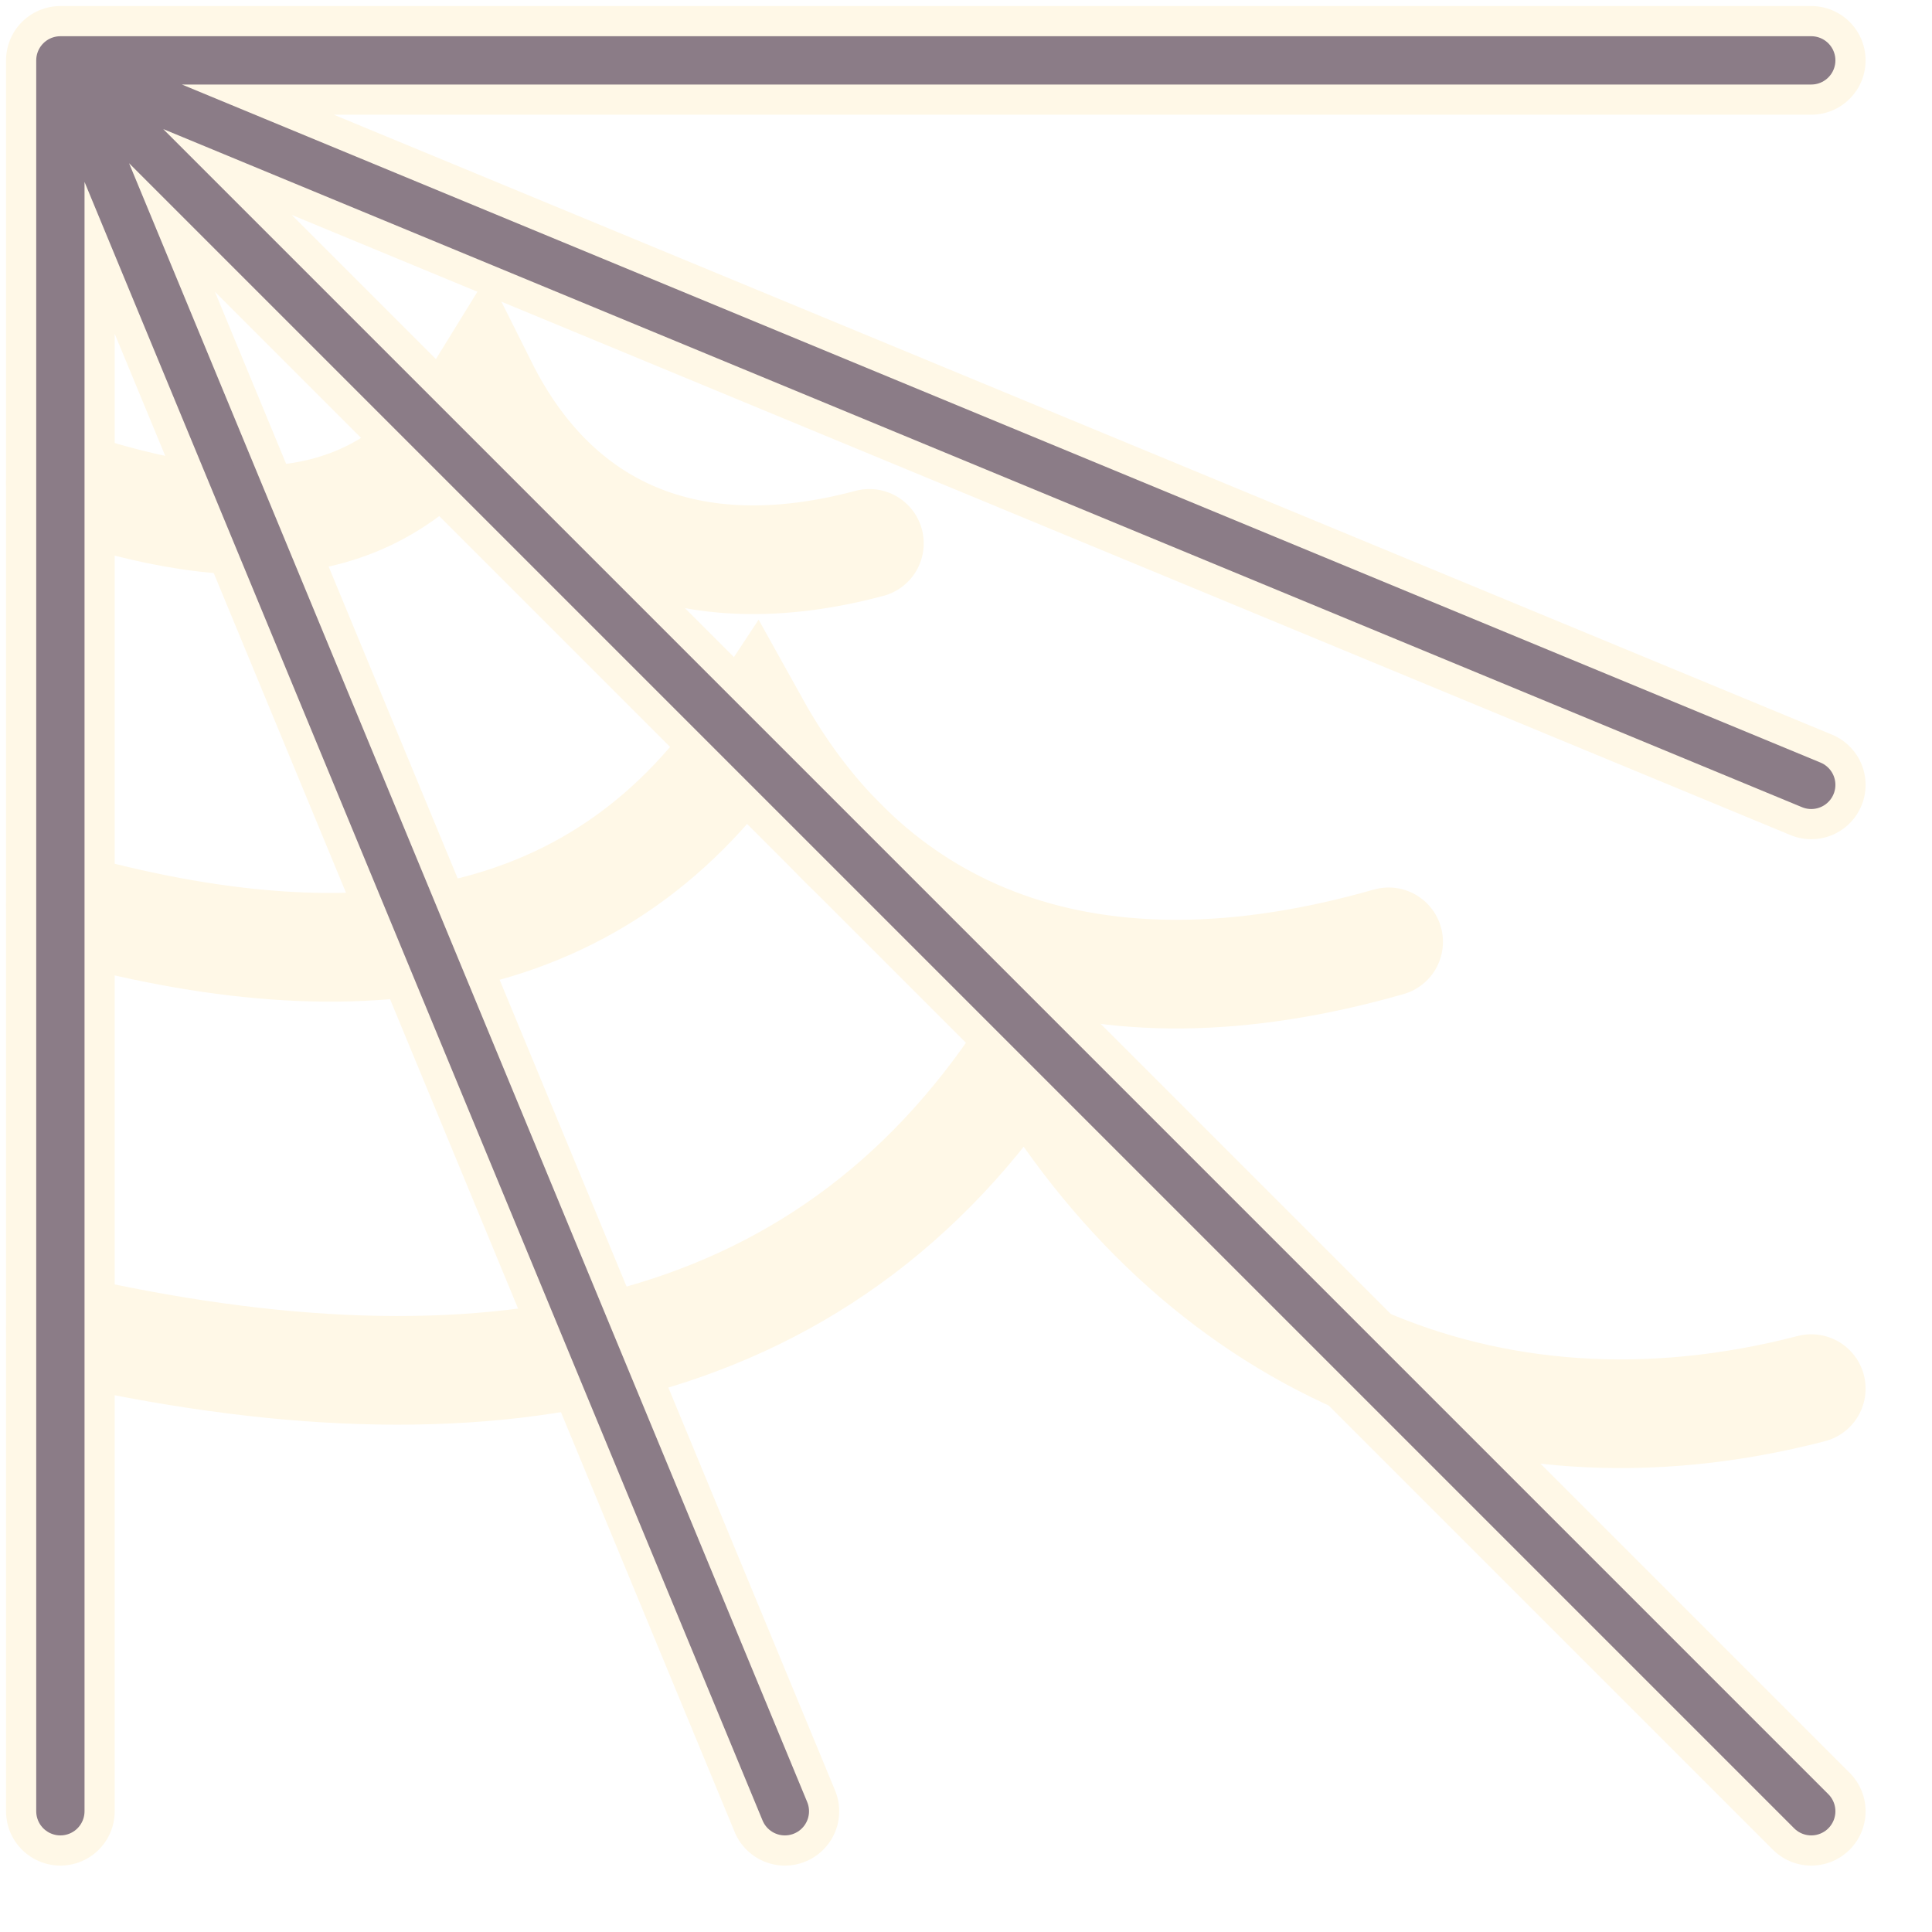
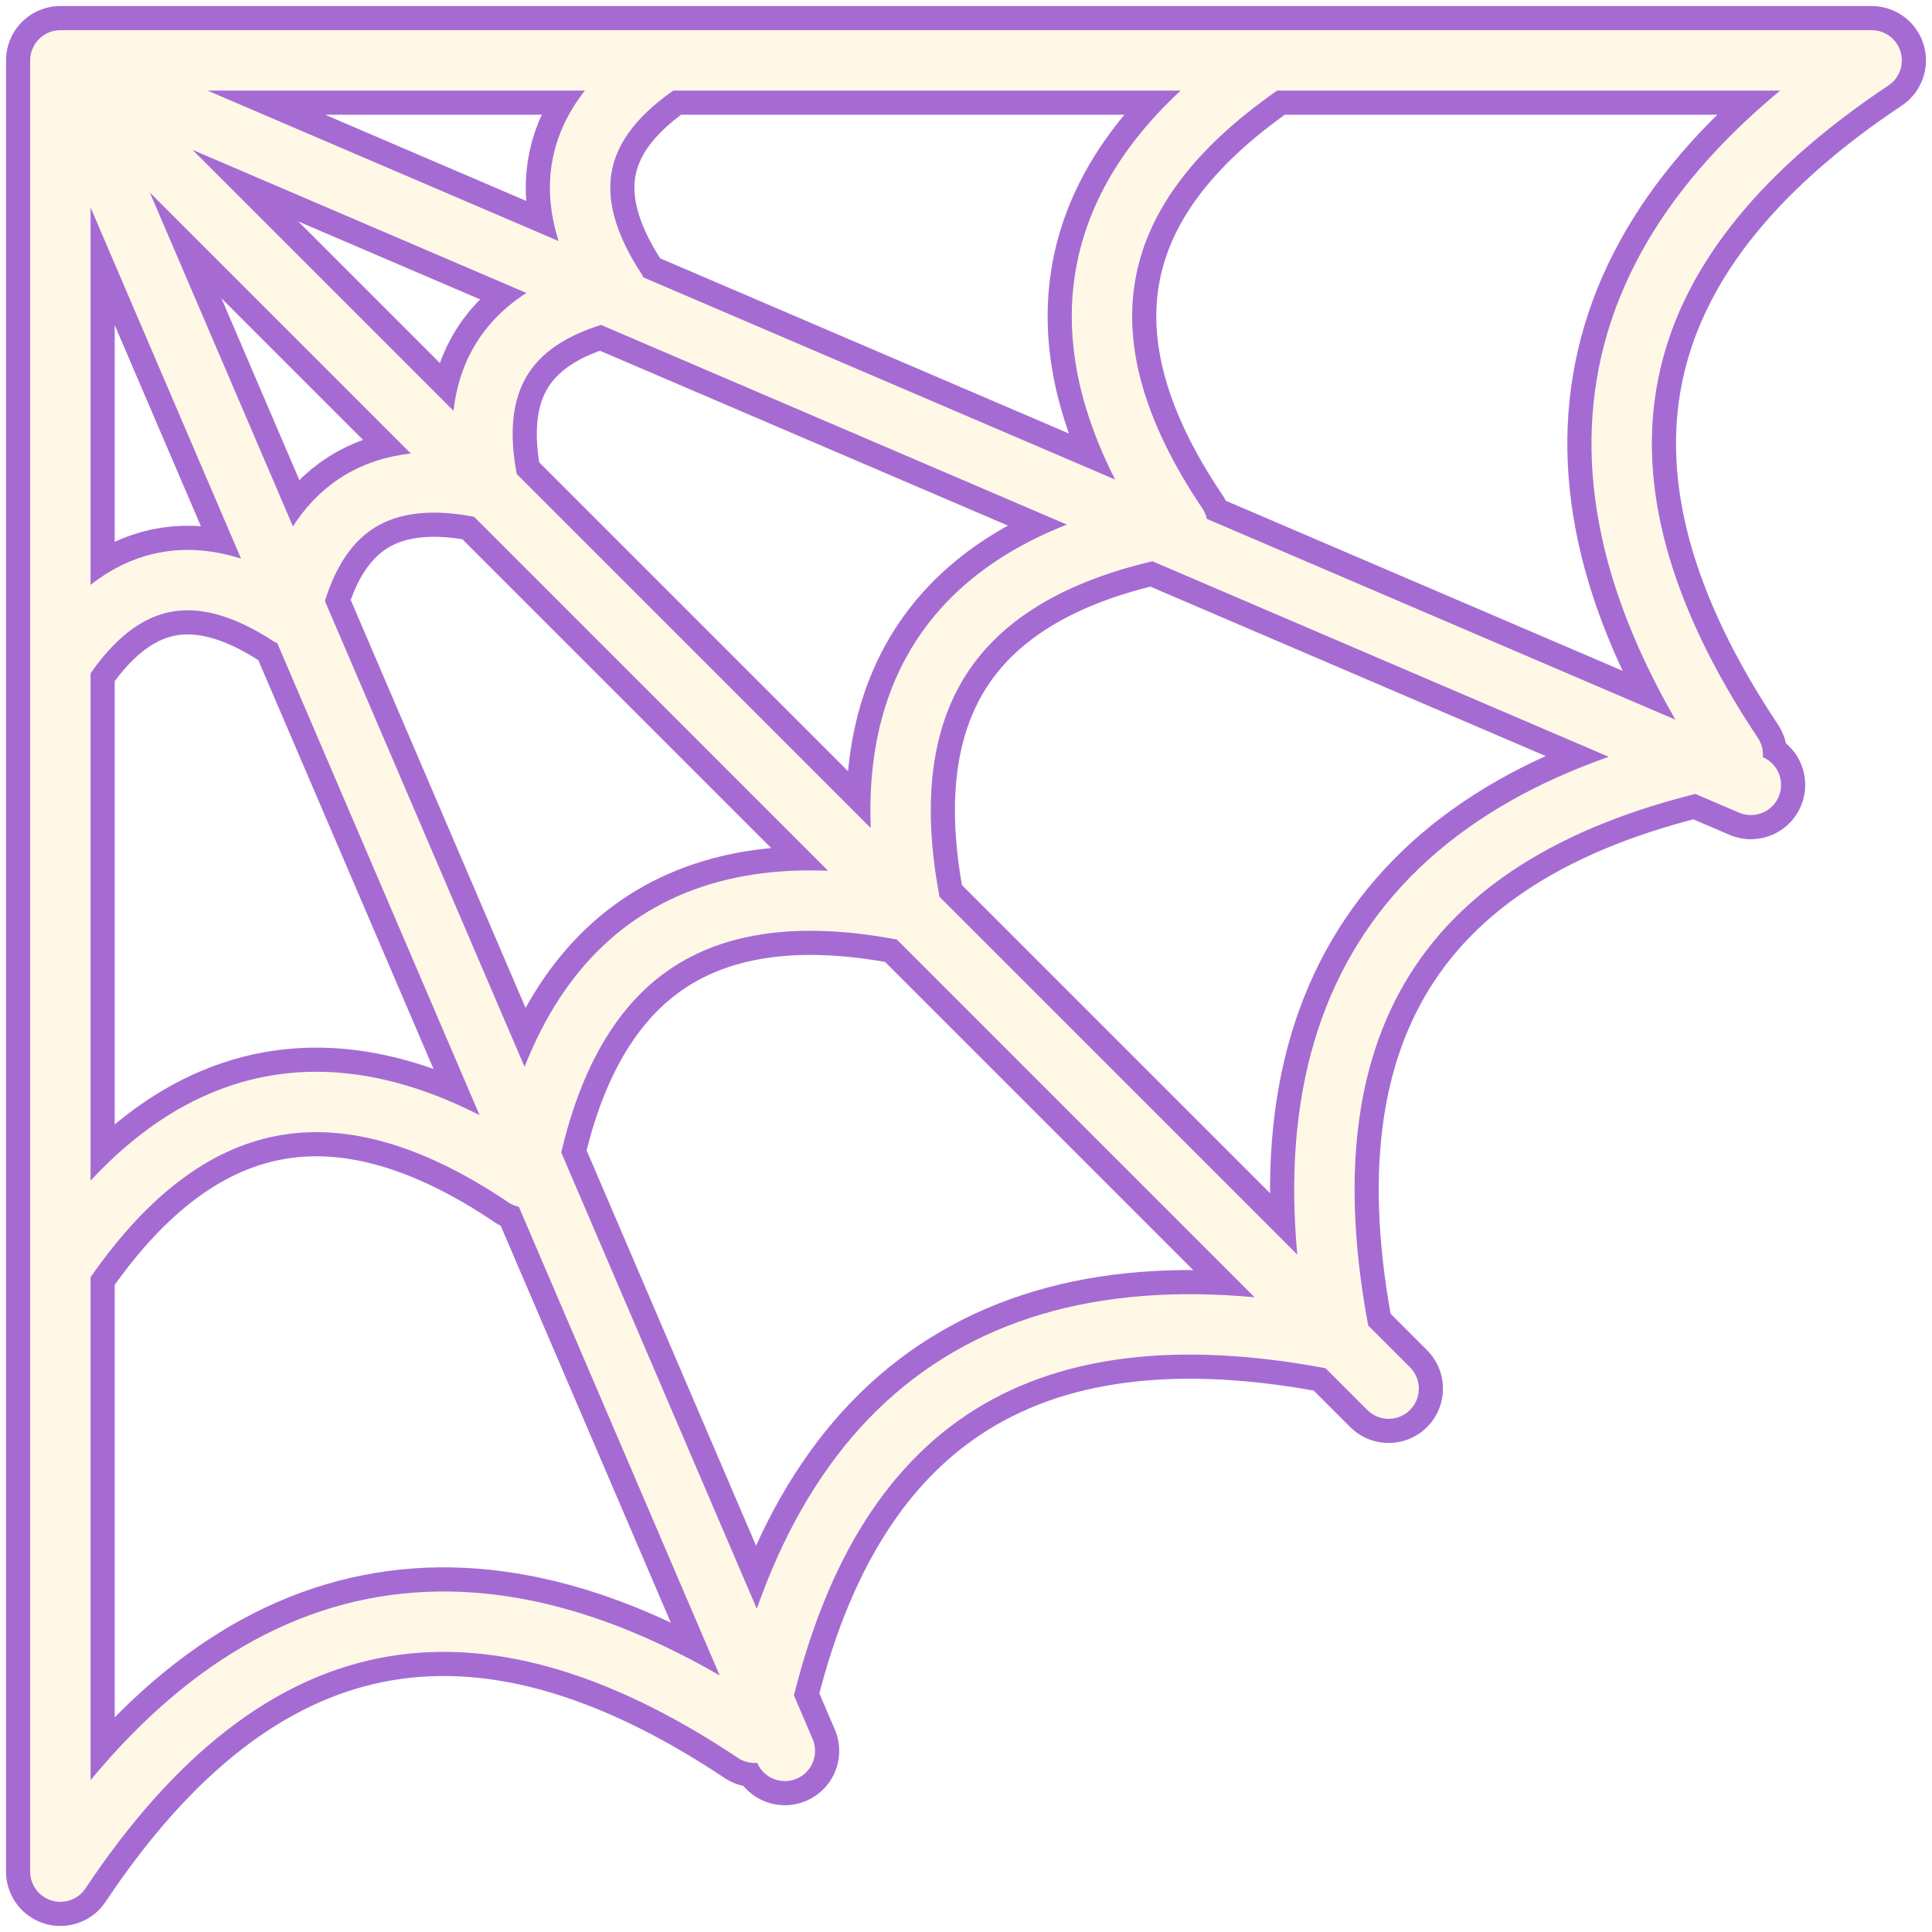
<svg xmlns="http://www.w3.org/2000/svg" viewBox="0 0 32 32">
-   <g fill="none" stroke="#fff8e7" stroke-width="1.8" stroke-linecap="round">
-     <path d="M1 1l29 29M1 1l12 29M1 1l29 12M1 1v29M1 1h29" />
-     <path d="M1 8c3 1 5.4 1 7-1.6 1.2 2.4 3.4 3.4 6.4 2.6M1 15c5 1.4 9 .8 11.5-3 2 3.6 5.6 5 10.5 3.6M1 22c7 1.6 12.6.6 16-4.6 2.8 4.8 7.6 7 13 5.6" />
-   </g>
-   <g fill="none" stroke="#2b1638" stroke-width=".8" stroke-linecap="round" opacity=".55">
-     <path d="M1 1l29 29M1 1l12 29M1 1l29 12M1 1v29M1 1h29" />
-   </g>
+   <path fill="none" stroke="#a66bd3" stroke-linecap="round" stroke-linejoin="round" stroke-width="1.8" d="M1 1h30M1 1l28 12M1 1l22 22M1 1l12 28M1 1v30M11 1q-2.3 1.5-.8 3.8-2.7.6-2.1 3.3-2.7-.6-3.3 2.1Q2.5 8.7 1 11M21 1q-4.6 3.1-1.5 7.7-5.5 1-4.4 6.4-5.4-1.1-6.4 4.4Q4.1 16.4 1 21M31 1q-6.9 4.6-2.3 11.5-8.1 1.6-6.5 9.7-8.1-1.6-9.7 6.5Q5.6 24.1 1 31" />
+   <path fill="none" stroke="#fff8e7" stroke-linecap="round" stroke-linejoin="round" d="M1 1h30M1 1l28 12M1 1l22 22M1 1l12 28M1 1v30M11 1q-2.3 1.5-.8 3.8-2.7.6-2.1 3.3-2.7-.6-3.3 2.1Q2.5 8.7 1 11M21 1q-4.6 3.1-1.5 7.7-5.5 1-4.4 6.4-5.4-1.1-6.4 4.4Q4.1 16.4 1 21M31 1q-6.9 4.6-2.3 11.5-8.1 1.6-6.5 9.7-8.1-1.6-9.7 6.5Q5.6 24.1 1 31" />
</svg>
